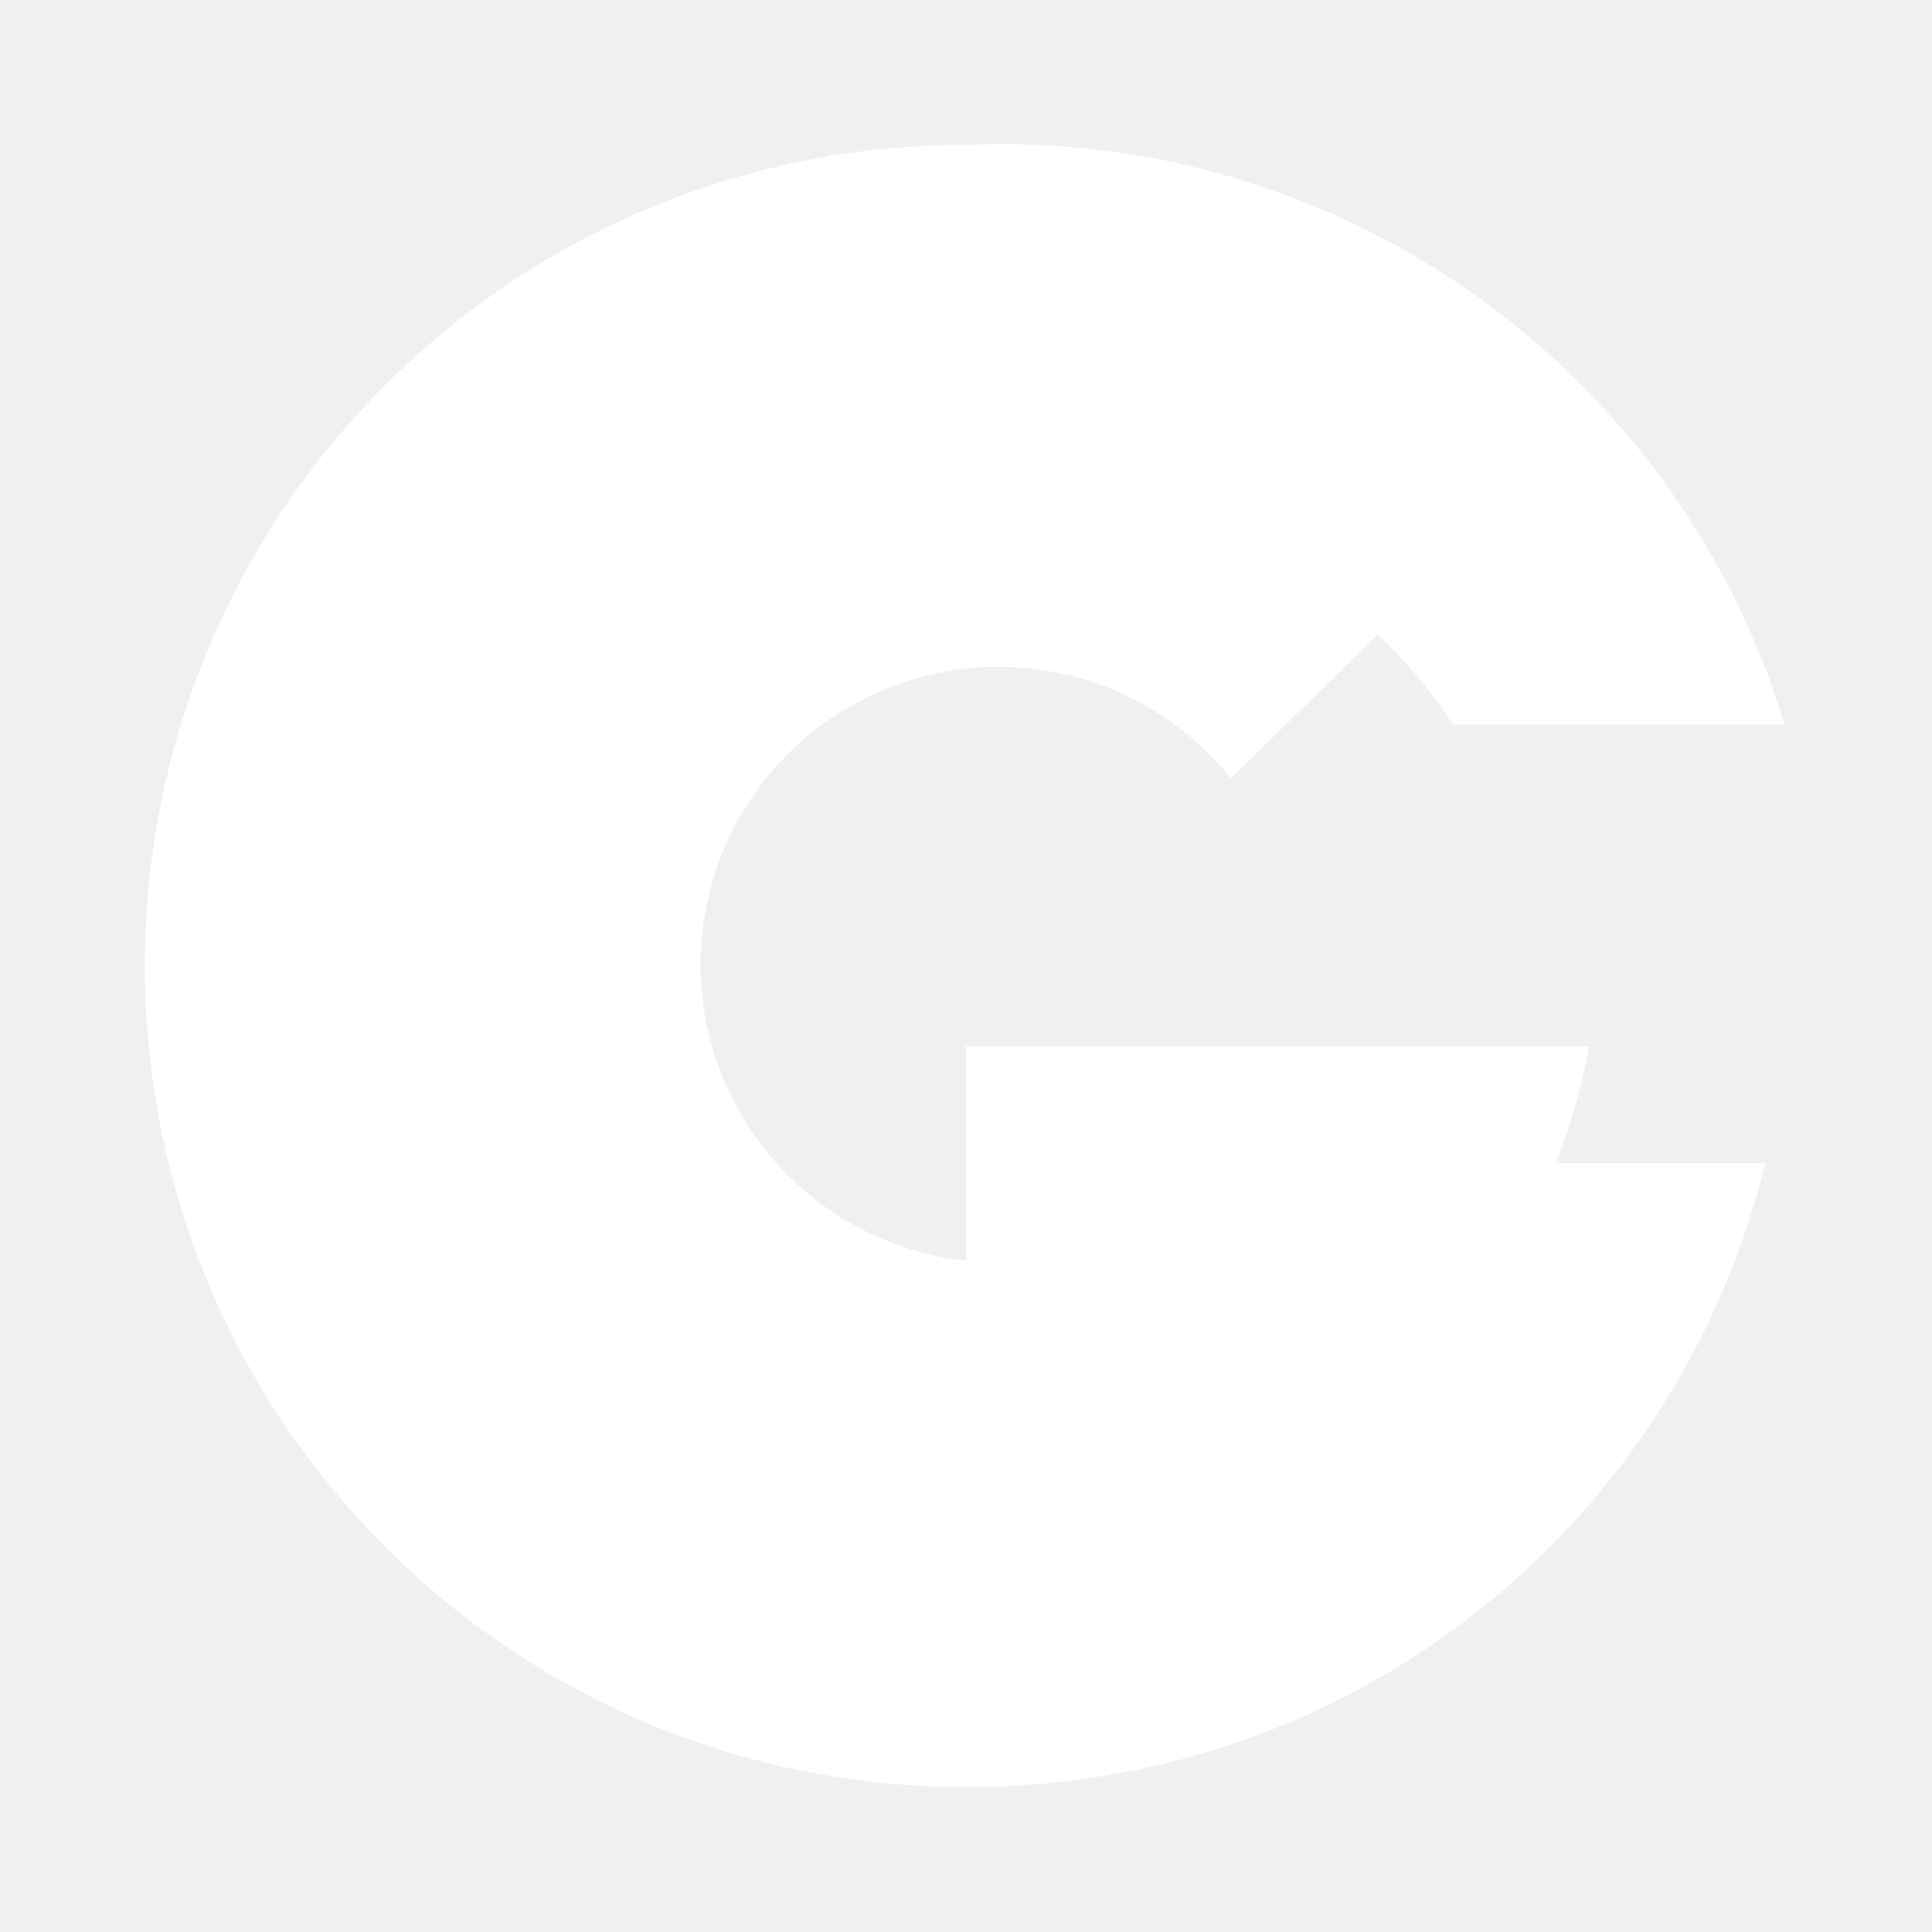
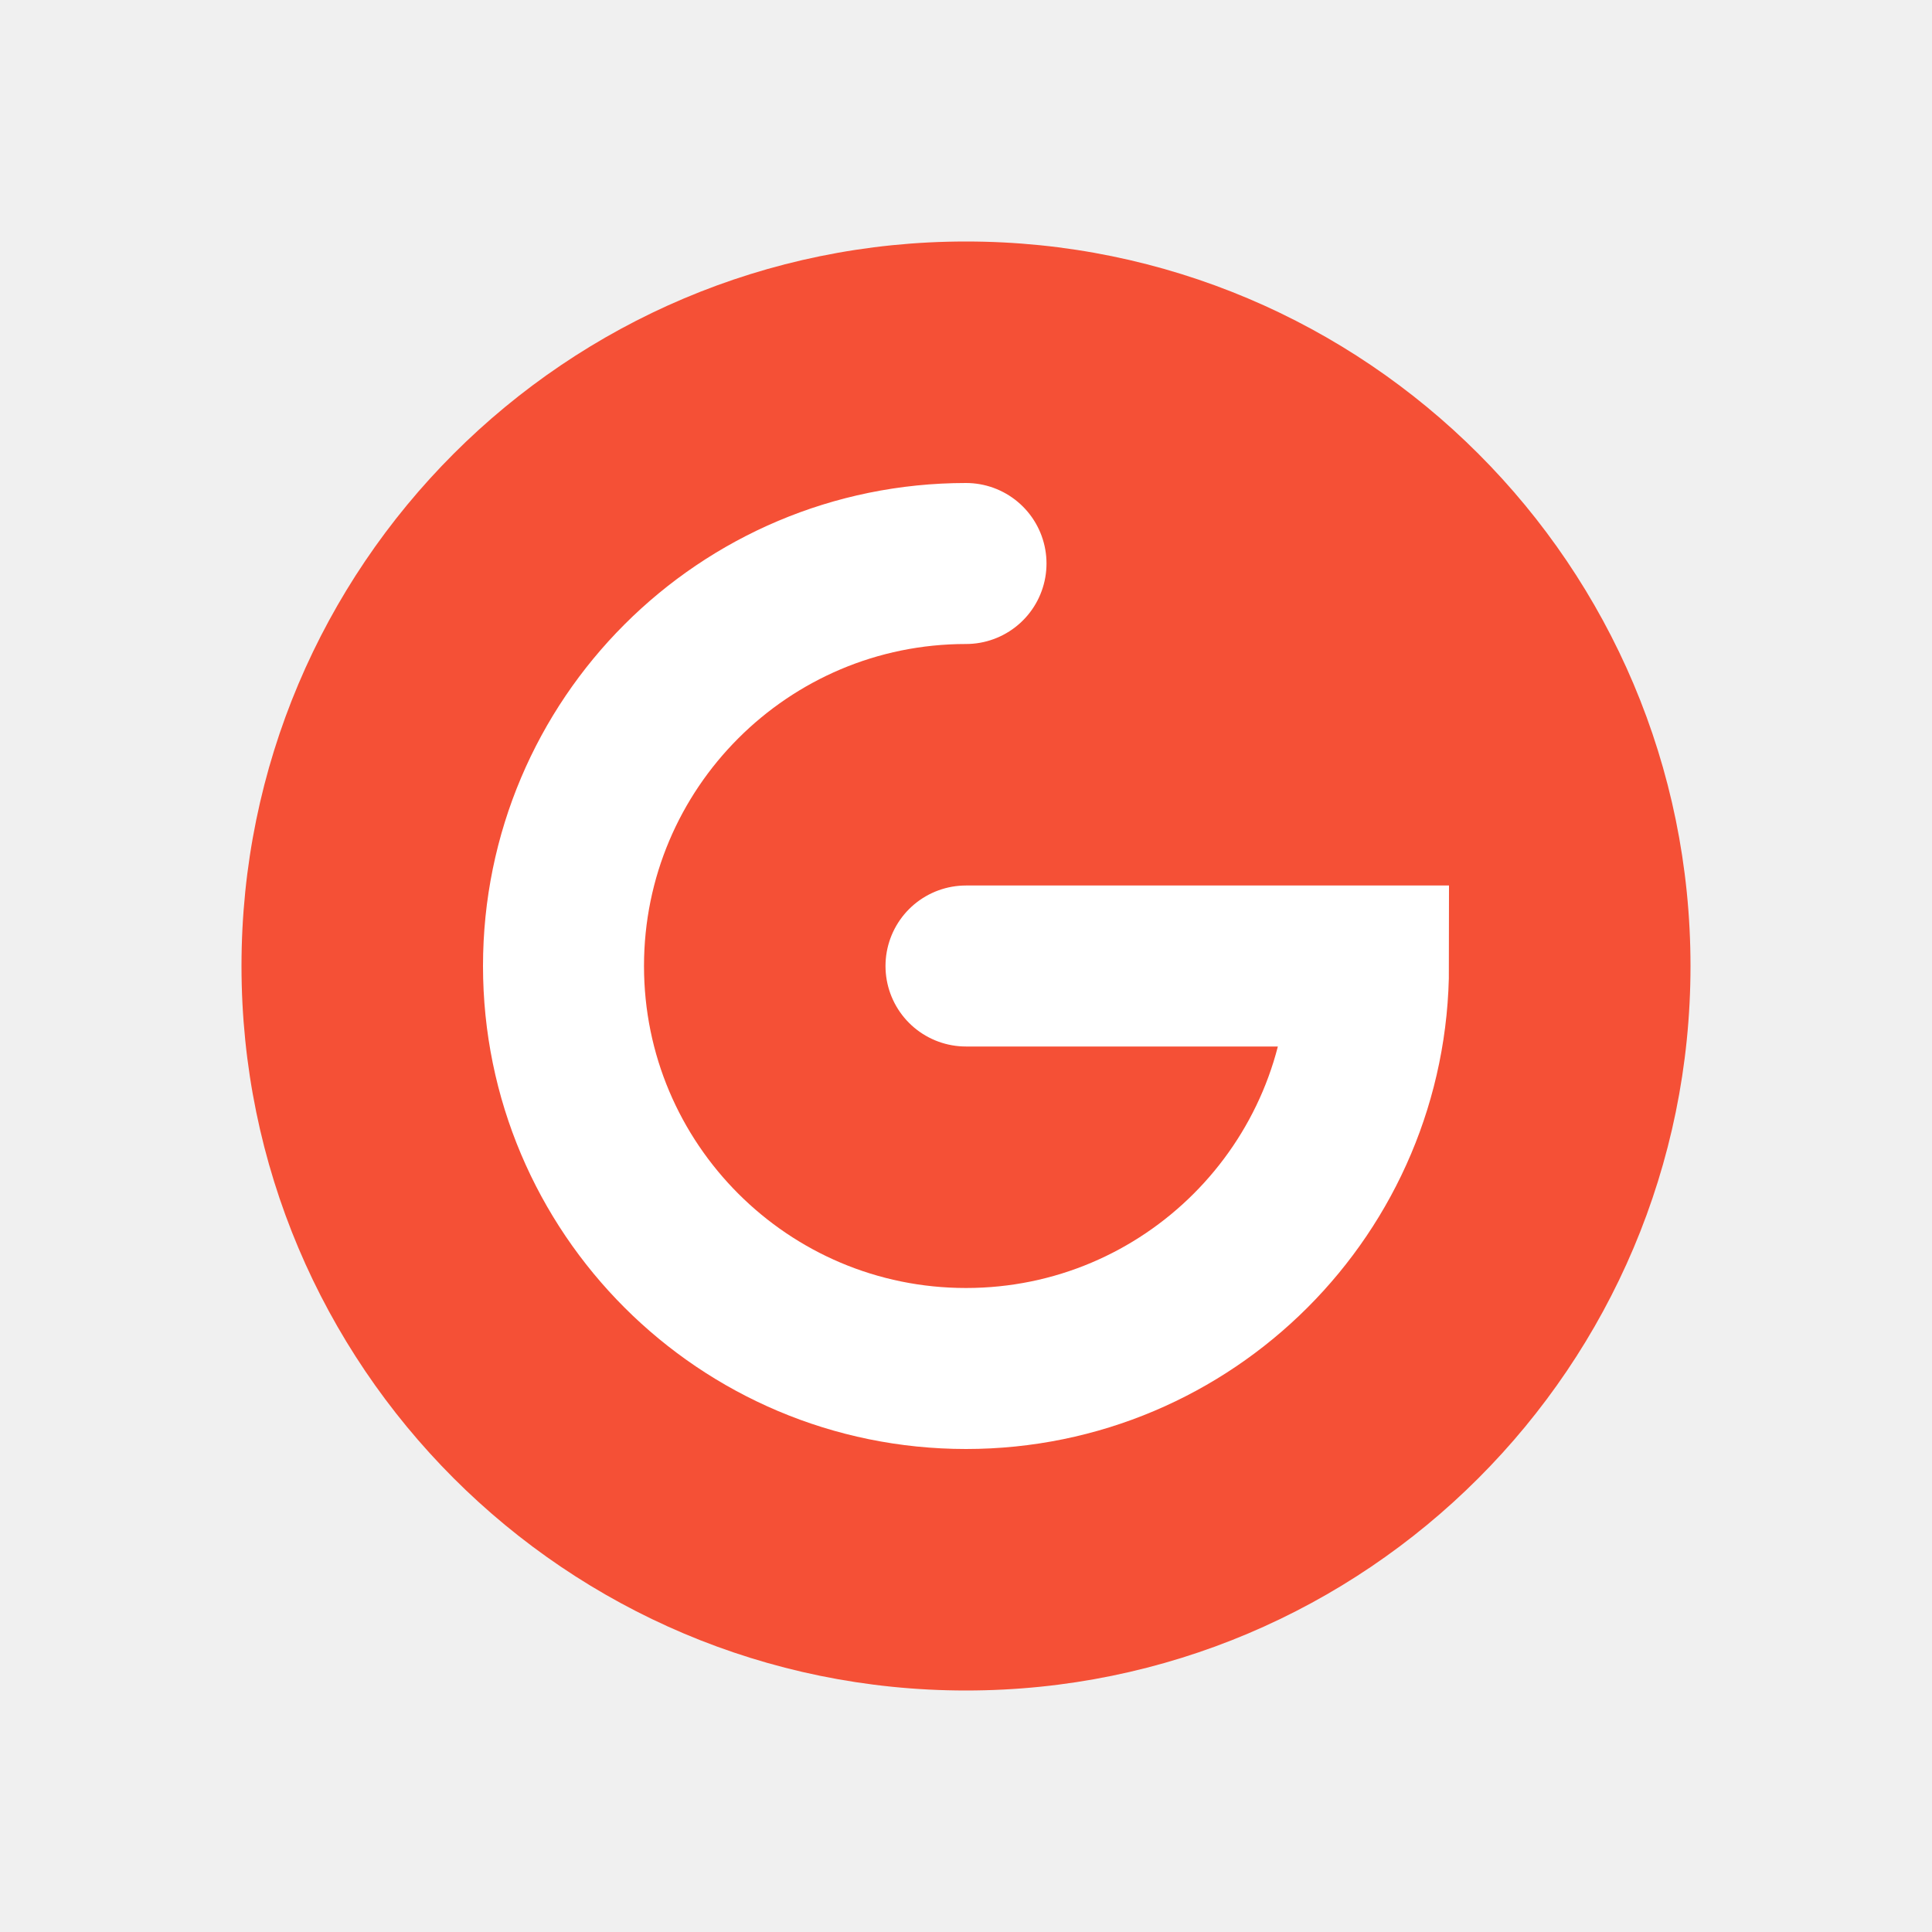
- <svg xmlns="http://www.w3.org/2000/svg" fill="#ffffff" role="img" viewBox="0 0 24 24">
-   <path d="M12 1.8C6.36 1.8 1.8 6.36 1.8 12S6.36 22.2 12 22.2c4.83 0 8.82-3.25 9.93-7.75h-6.77a3.7 3.7 0 1 1 .13-4.78l2.89-2.83A7.66 7.66 0 1 0 19.74 13H12v3.76h5.18A6.13 6.13 0 1 1 18.05 9h4.12A10.17 10.17 0 0 0 12 1.8Z" />
+ <svg xmlns="http://www.w3.org/2000/svg" viewBox="0 0 24 24" fill="none">
+   <circle cx="12" cy="12" r="9" fill="#F55036" />
+   <path d="M12 7a5 5 0 1 0 5 5h-5" stroke="#FFFFFF" stroke-width="2" stroke-linecap="round" />
</svg>
